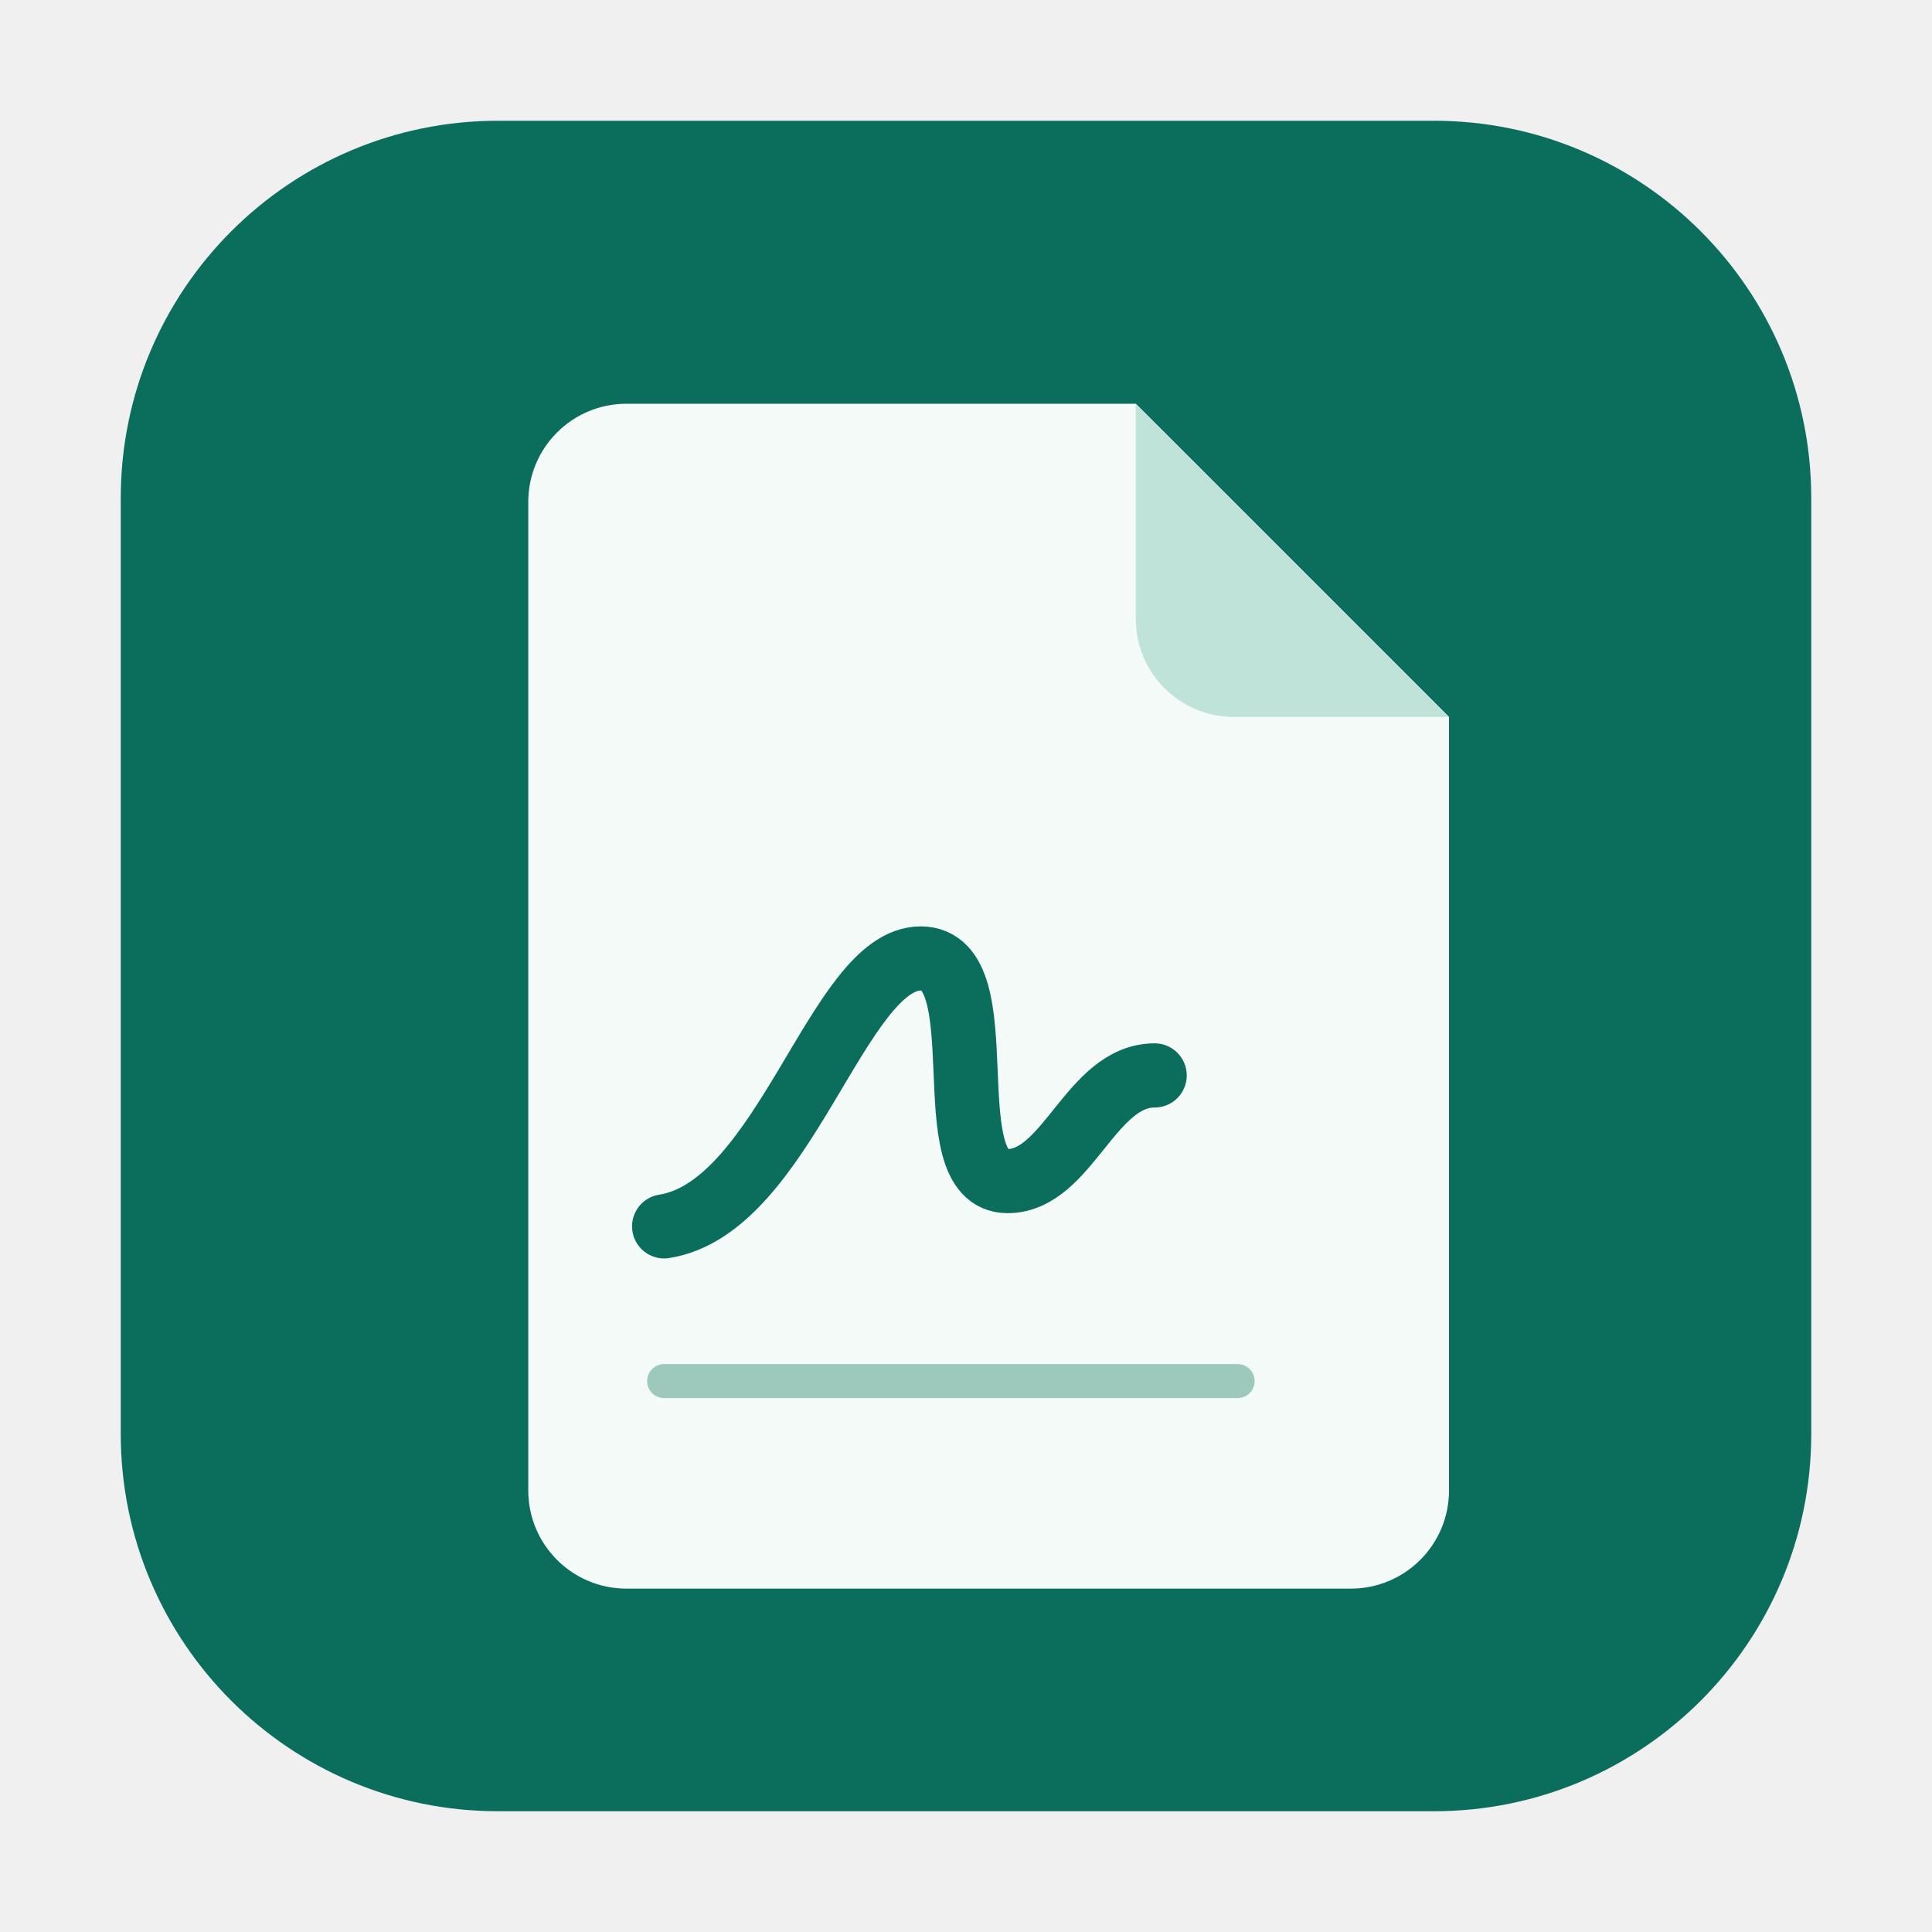
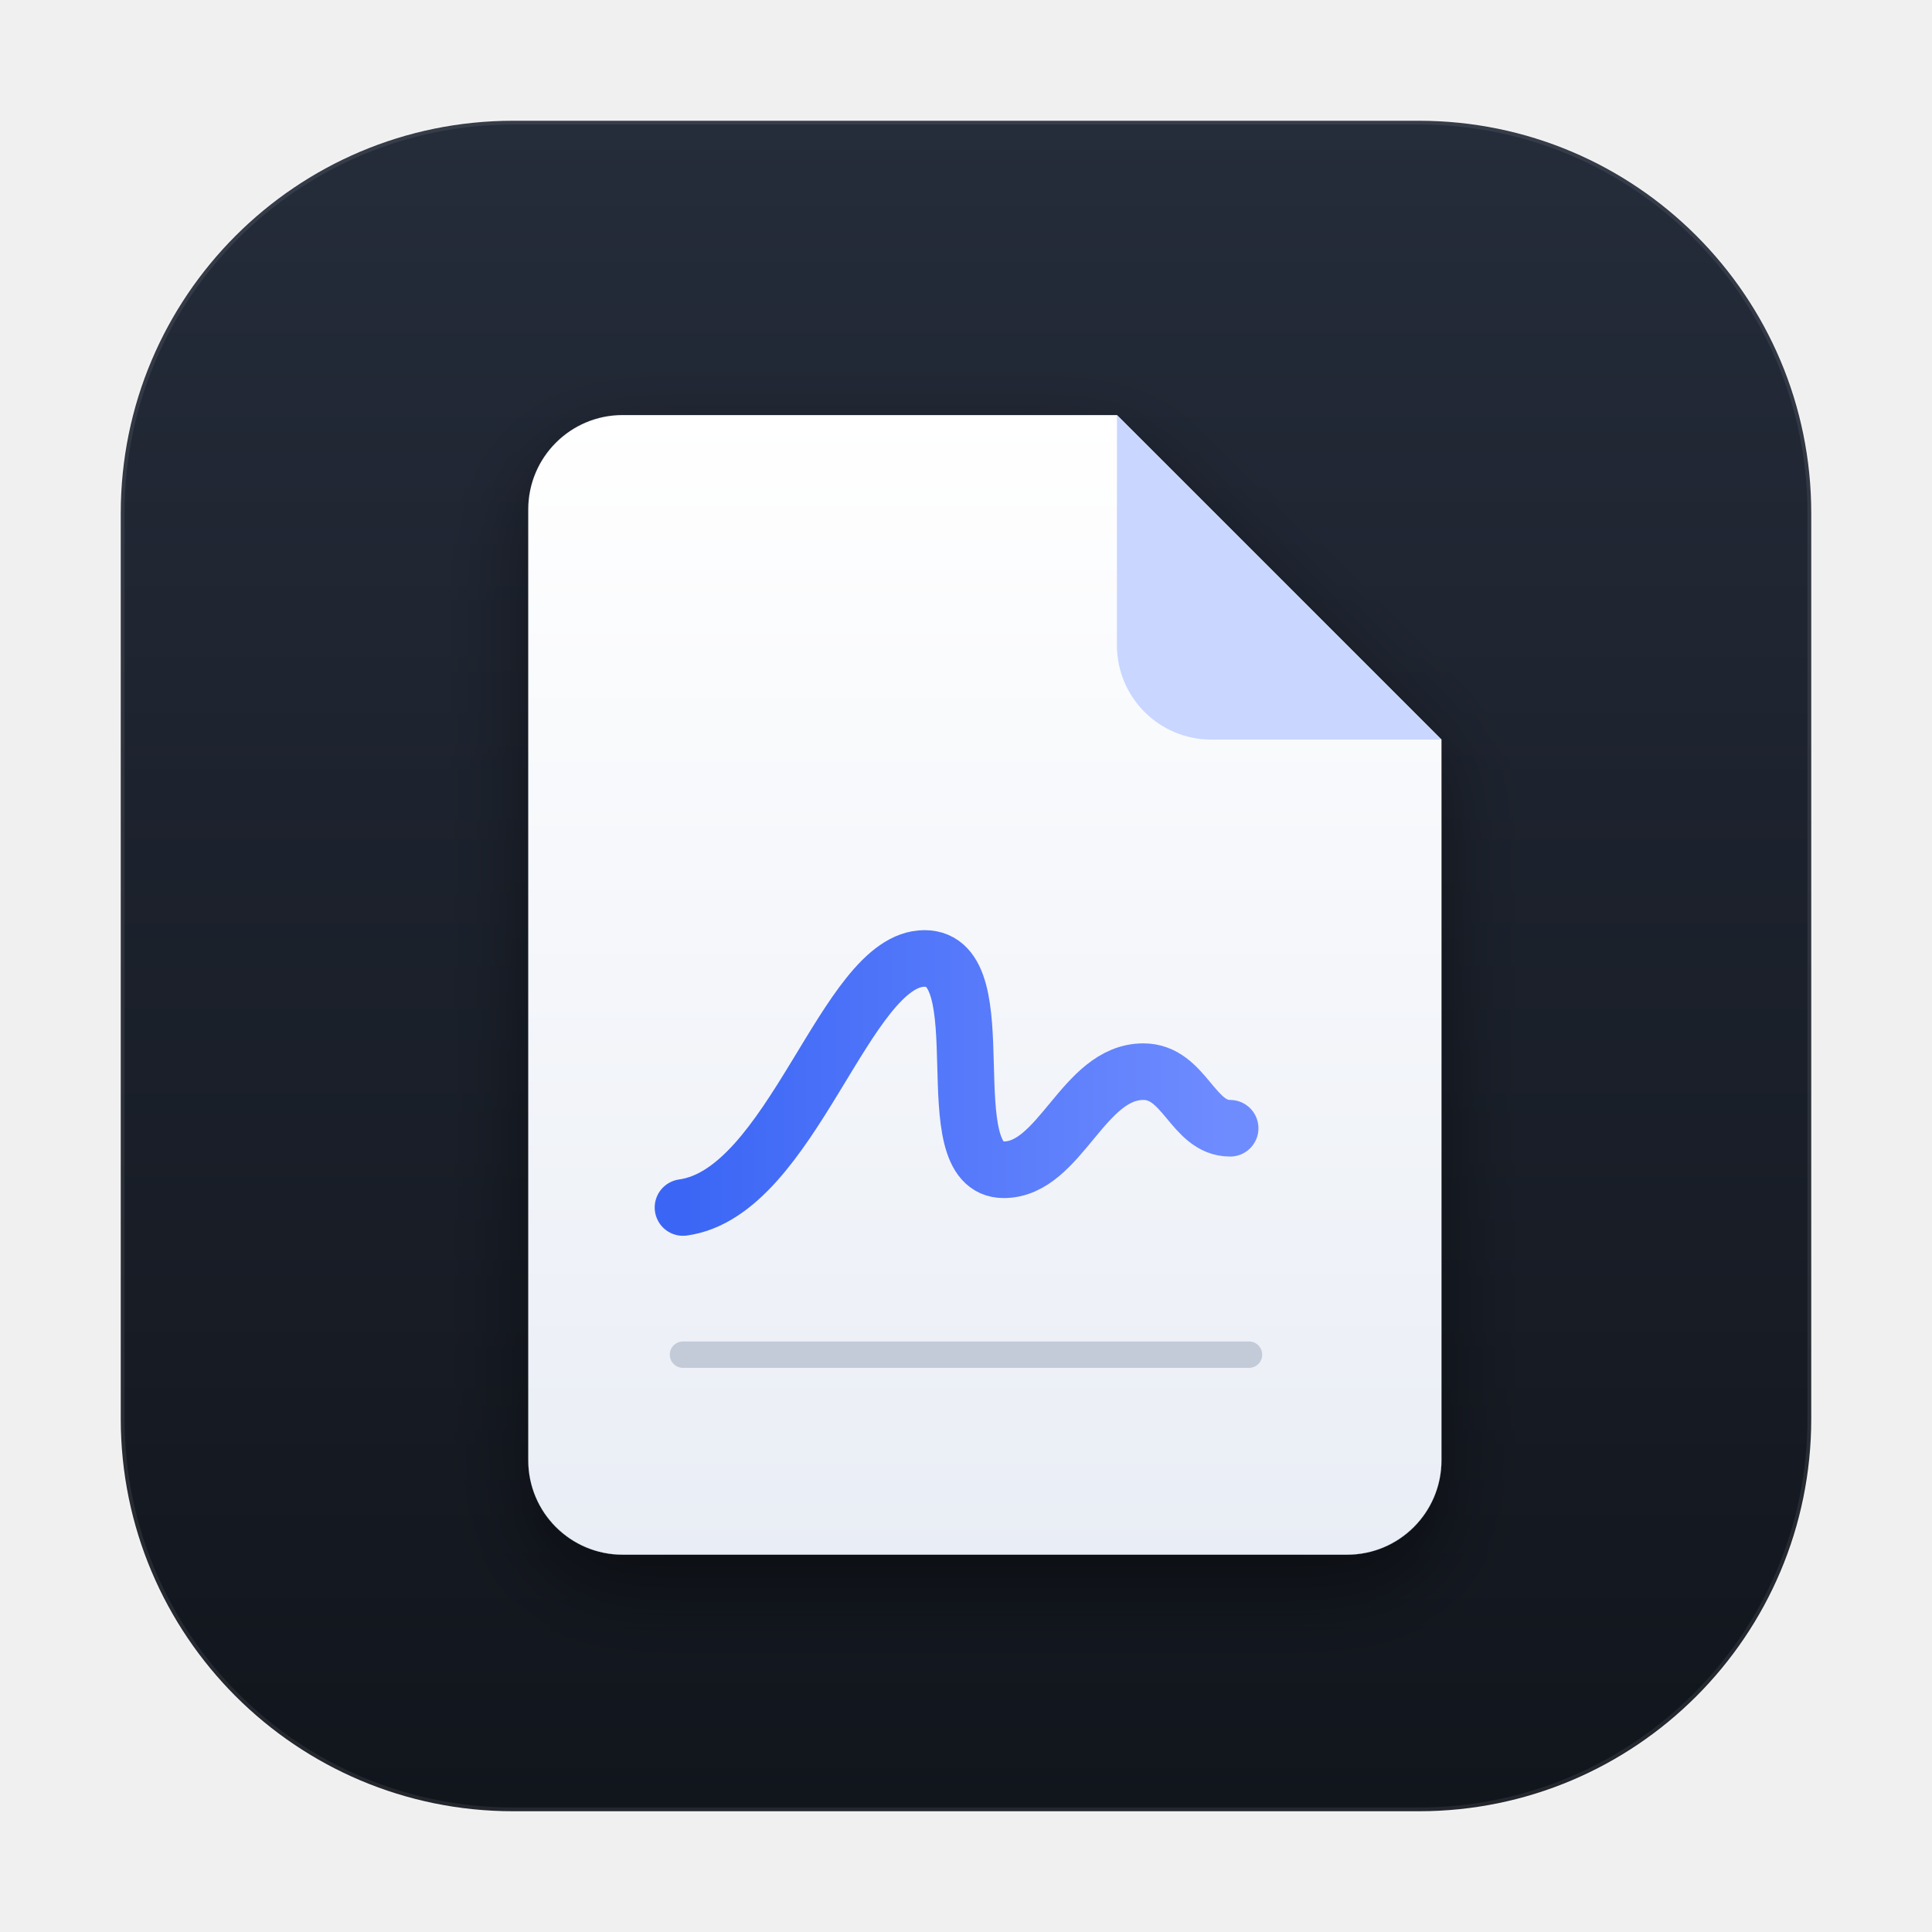
<svg xmlns="http://www.w3.org/2000/svg" viewBox="0 0 1024 1024" width="1024" height="1024">
-   <rect x="64" y="64" width="896" height="896" rx="200" fill="#0b6e5c" />
-   <path d="M332 214h270l166 166v410a52 52 0 0 1-52 52H332a52 52 0 0 1-52-52V266a52 52 0 0 1 52-52z" fill="#f4faf8" />
-   <path d="M602 214v114a52 52 0 0 0 52 52h114z" fill="#bfe3d9" />
-   <path d="M352 650c64-10 92-142 136-142 42 0 6 118 46 118 32 0 44-56 78-56" fill="none" stroke="#0b6e5c" stroke-width="34" stroke-linecap="round" stroke-linejoin="round" />
-   <path d="M352 732h304" stroke="#9cc9bc" stroke-width="18" stroke-linecap="round" />
+   <defs>
+     <linearGradient id="bg" x1="0" y1="0" x2="0" y2="1">
+       <stop offset="0" stop-color="#252c3a" />
+       <stop offset="1" stop-color="#11151c" />
+     </linearGradient>
+     <linearGradient id="page" x1="0" y1="0" x2="0" y2="1">
+       <stop offset="0" stop-color="#ffffff" />
+       <stop offset="1" stop-color="#e9edf5" />
+     </linearGradient>
+     <linearGradient id="ink" x1="0" y1="0" x2="1" y2="0">
+       <stop offset="0" stop-color="#3b66f5" />
+       <stop offset="1" stop-color="#6f8cff" />
+     </linearGradient>
+     <filter id="sh" x="-20%" y="-20%" width="140%" height="140%">
+       <feDropShadow dx="0" dy="18" stdDeviation="22" flood-color="#000" flood-opacity=".45" />
+     </filter>
+   </defs>
+   <rect x="64" y="64" width="896" height="896" rx="208" fill="url(#bg)" />
+   <rect x="64.5" y="64.5" width="895" height="895" rx="207.5" fill="none" stroke="#ffffff" stroke-opacity=".08" stroke-width="3" />
+   <g filter="url(#sh)">
+     <path d="M330 220h262l172 172v382a50 50 0 0 1-50 50H330a50 50 0 0 1-50-50V270a50 50 0 0 1 50-50z" fill="url(#page)" />
+     <path d="M592 220v122a50 50 0 0 0 50 50h122z" fill="#c9d6ff" />
+   </g>
+   <path d="M362 640c58-8 86-132 128-132 40 0 4 112 42 112 30 0 42-52 74-52 22 0 26 30 46 30" fill="none" stroke="url(#ink)" stroke-width="30" stroke-linecap="round" stroke-linejoin="round" />
+   <path d="M362 718h300" stroke="#c4cbd8" stroke-width="14" stroke-linecap="round" />
</svg>
